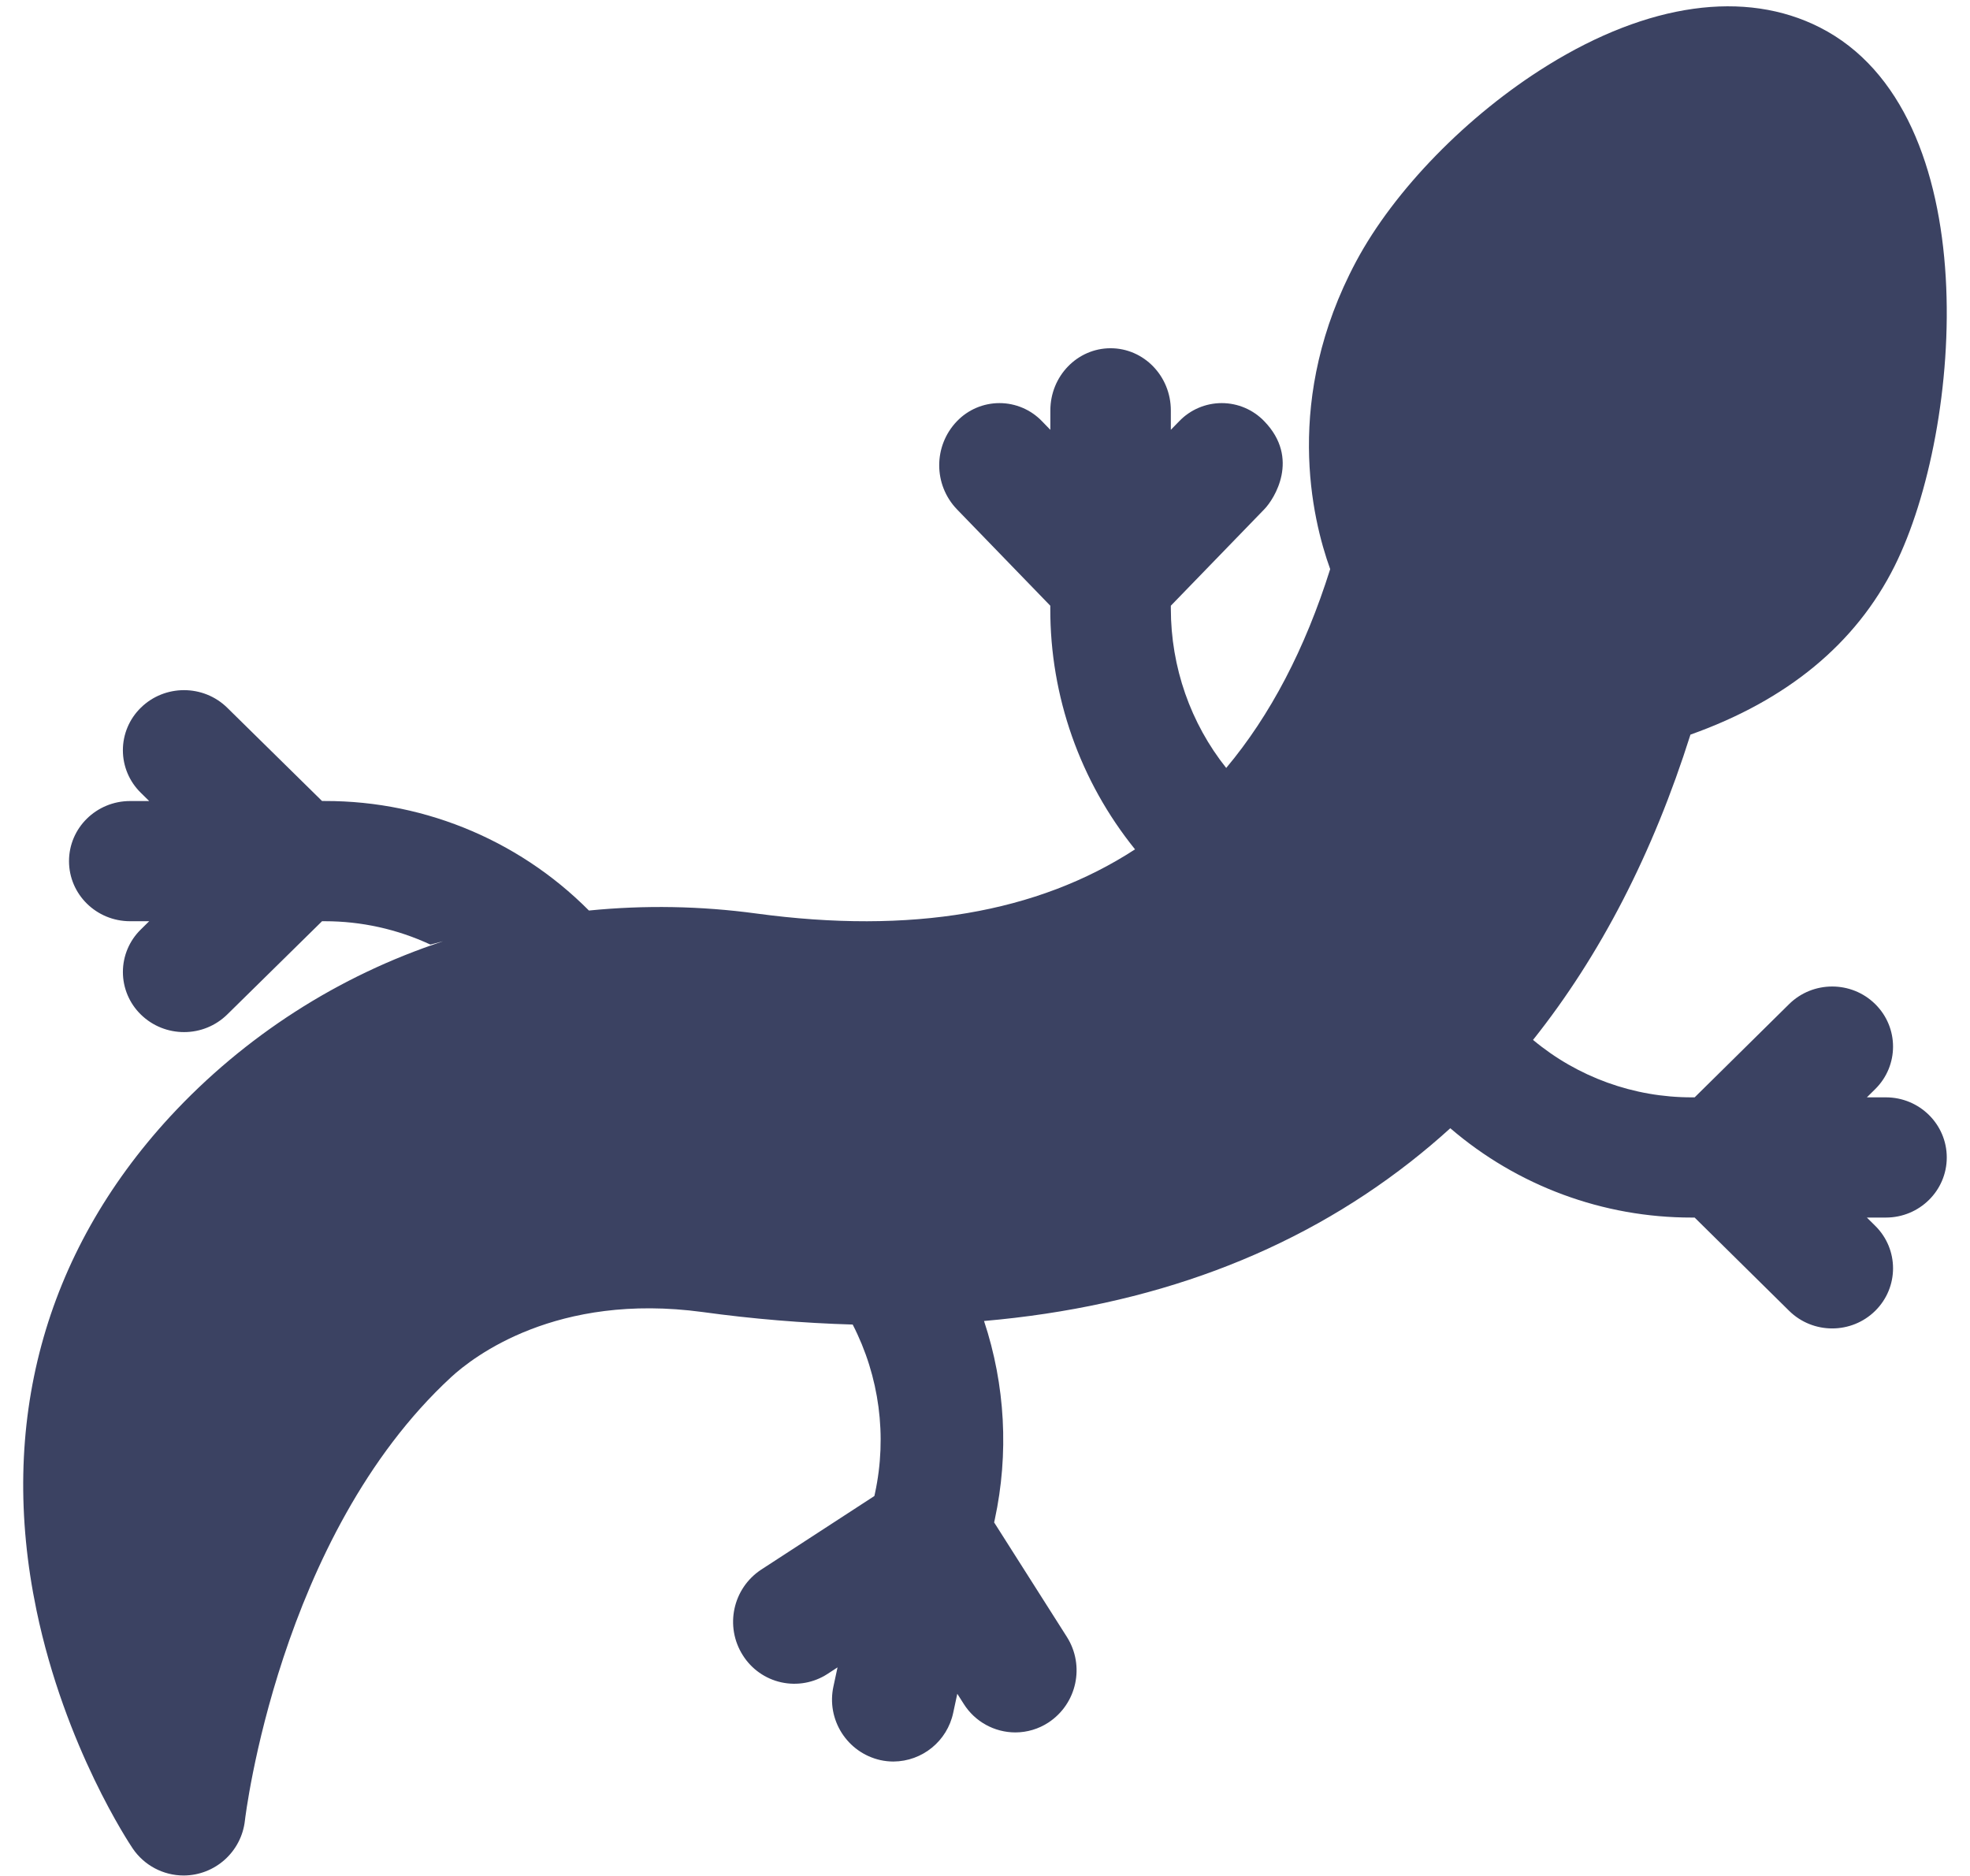
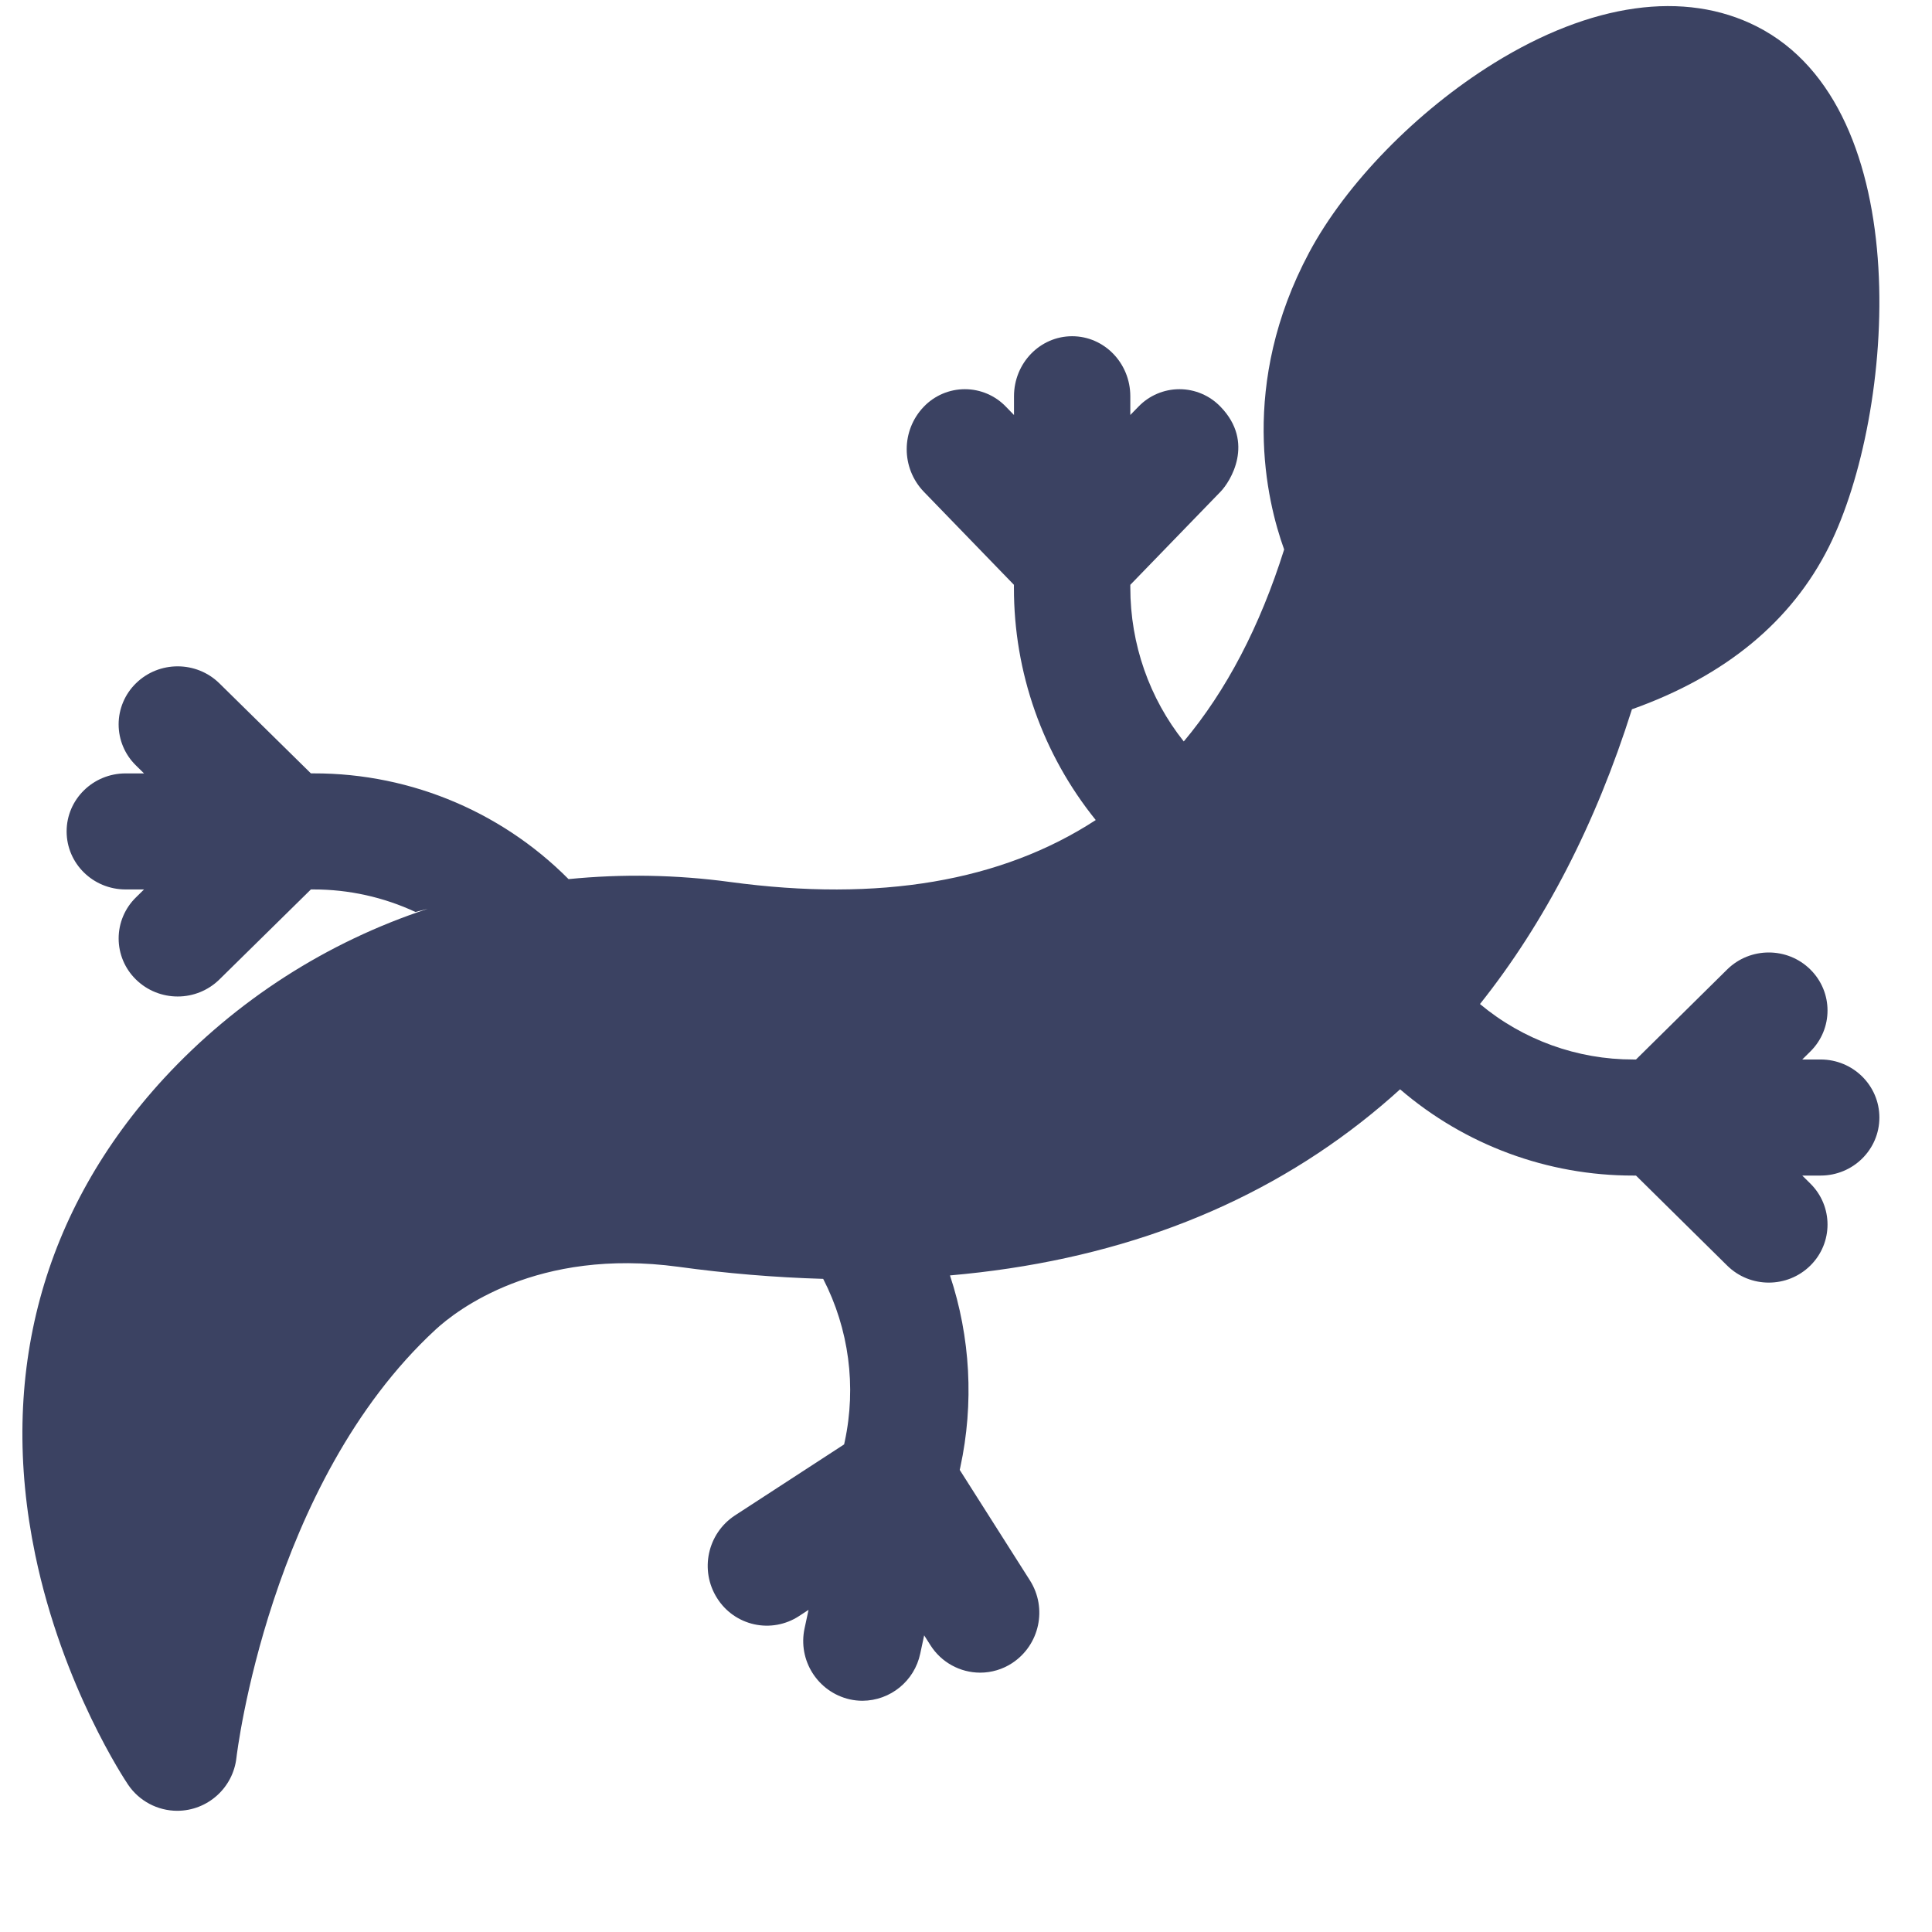
- <svg xmlns="http://www.w3.org/2000/svg" width="63" height="60">
+ <svg xmlns="http://www.w3.org/2000/svg" width="64" height="64">
  <path fill="#3B4262" d="M49.483 2.096c3.229-2 6.324-2.433 8.714-1.219 5.359 2.72 4.583 12.845 2.39 17.232-1.238 2.477-3.432 4.287-6.527 5.387-1.2 3.799-2.884 7.064-5.034 9.764a7.904 7.904 0 005.079 1.837h.09l3.02-2.982c.761-.75 1.994-.751 2.754 0 .76.75.76 1.968 0 2.718l-.267.264h.608c1.075 0 1.947.861 1.947 1.923 0 1.061-.872 1.922-1.947 1.922h-.608l.267.264c.76.75.76 1.968 0 2.719-.38.375-.878.563-1.376.563-.499 0-.997-.188-1.377-.563l-3.022-2.983h-.09a11.823 11.823 0 01-7.724-2.857c-.415.377-.843.738-1.284 1.083-3.732 2.92-8.294 4.617-13.627 5.082a12.08 12.08 0 01.343 6.352l-.02.09 2.325 3.66a1.998 1.998 0 01-.589 2.741 1.936 1.936 0 01-1.057.316 1.953 1.953 0 01-1.651-.912l-.206-.324-.13.605a1.966 1.966 0 01-1.913 1.562 1.95 1.95 0 01-.419-.046 1.984 1.984 0 01-1.498-2.36l.13-.605-.32.209a1.946 1.946 0 01-2.709-.597 1.998 1.998 0 01.59-2.74l3.617-2.353.02-.09a8.073 8.073 0 00-.713-5.394 44.773 44.773 0 01-4.797-.4c-4.684-.634-7.341 1.433-8.044 2.081-5.518 5.093-6.586 14.092-6.596 14.183a1.977 1.977 0 01-1.96 1.757 1.97 1.97 0 01-1.63-.867c-.087-.13-2.164-3.234-3.075-7.615-1.237-5.95.238-11.407 4.266-15.783a20.702 20.702 0 018.738-5.615l-.407.106a7.99 7.99 0 00-3.375-.747h-.09l-3.032 2.983a1.965 1.965 0 01-1.382.563c-.5 0-1-.188-1.382-.563a1.9 1.9 0 010-2.719l.268-.264h-.61c-1.08 0-1.954-.86-1.954-1.922 0-1.062.875-1.922 1.954-1.922h.61l-.268-.264a1.9 1.9 0 010-2.72c.763-.75 2-.75 2.764 0l3.032 2.983h.09a11.87 11.87 0 018.661 3.726l-.217-.223a22.914 22.914 0 015.352.095c4.946.67 8.99-.018 12.113-2.052a12.215 12.215 0 01-2.71-7.7v-.092L30.6 16.287a2.034 2.034 0 010-2.812 1.885 1.885 0 012.725 0l.265.273v-.621c0-1.099.862-1.989 1.926-1.989s1.927.89 1.927 1.989v.62l.265-.272a1.885 1.885 0 012.725 0c1.146 1.183.32 2.483 0 2.812l-2.99 3.086v.091c0 1.878.635 3.673 1.771 5.098 1.412-1.686 2.522-3.808 3.325-6.36-.587-1.625-1.5-5.473.828-9.837 1.22-2.285 3.564-4.687 6.117-6.269z" />
</svg>
